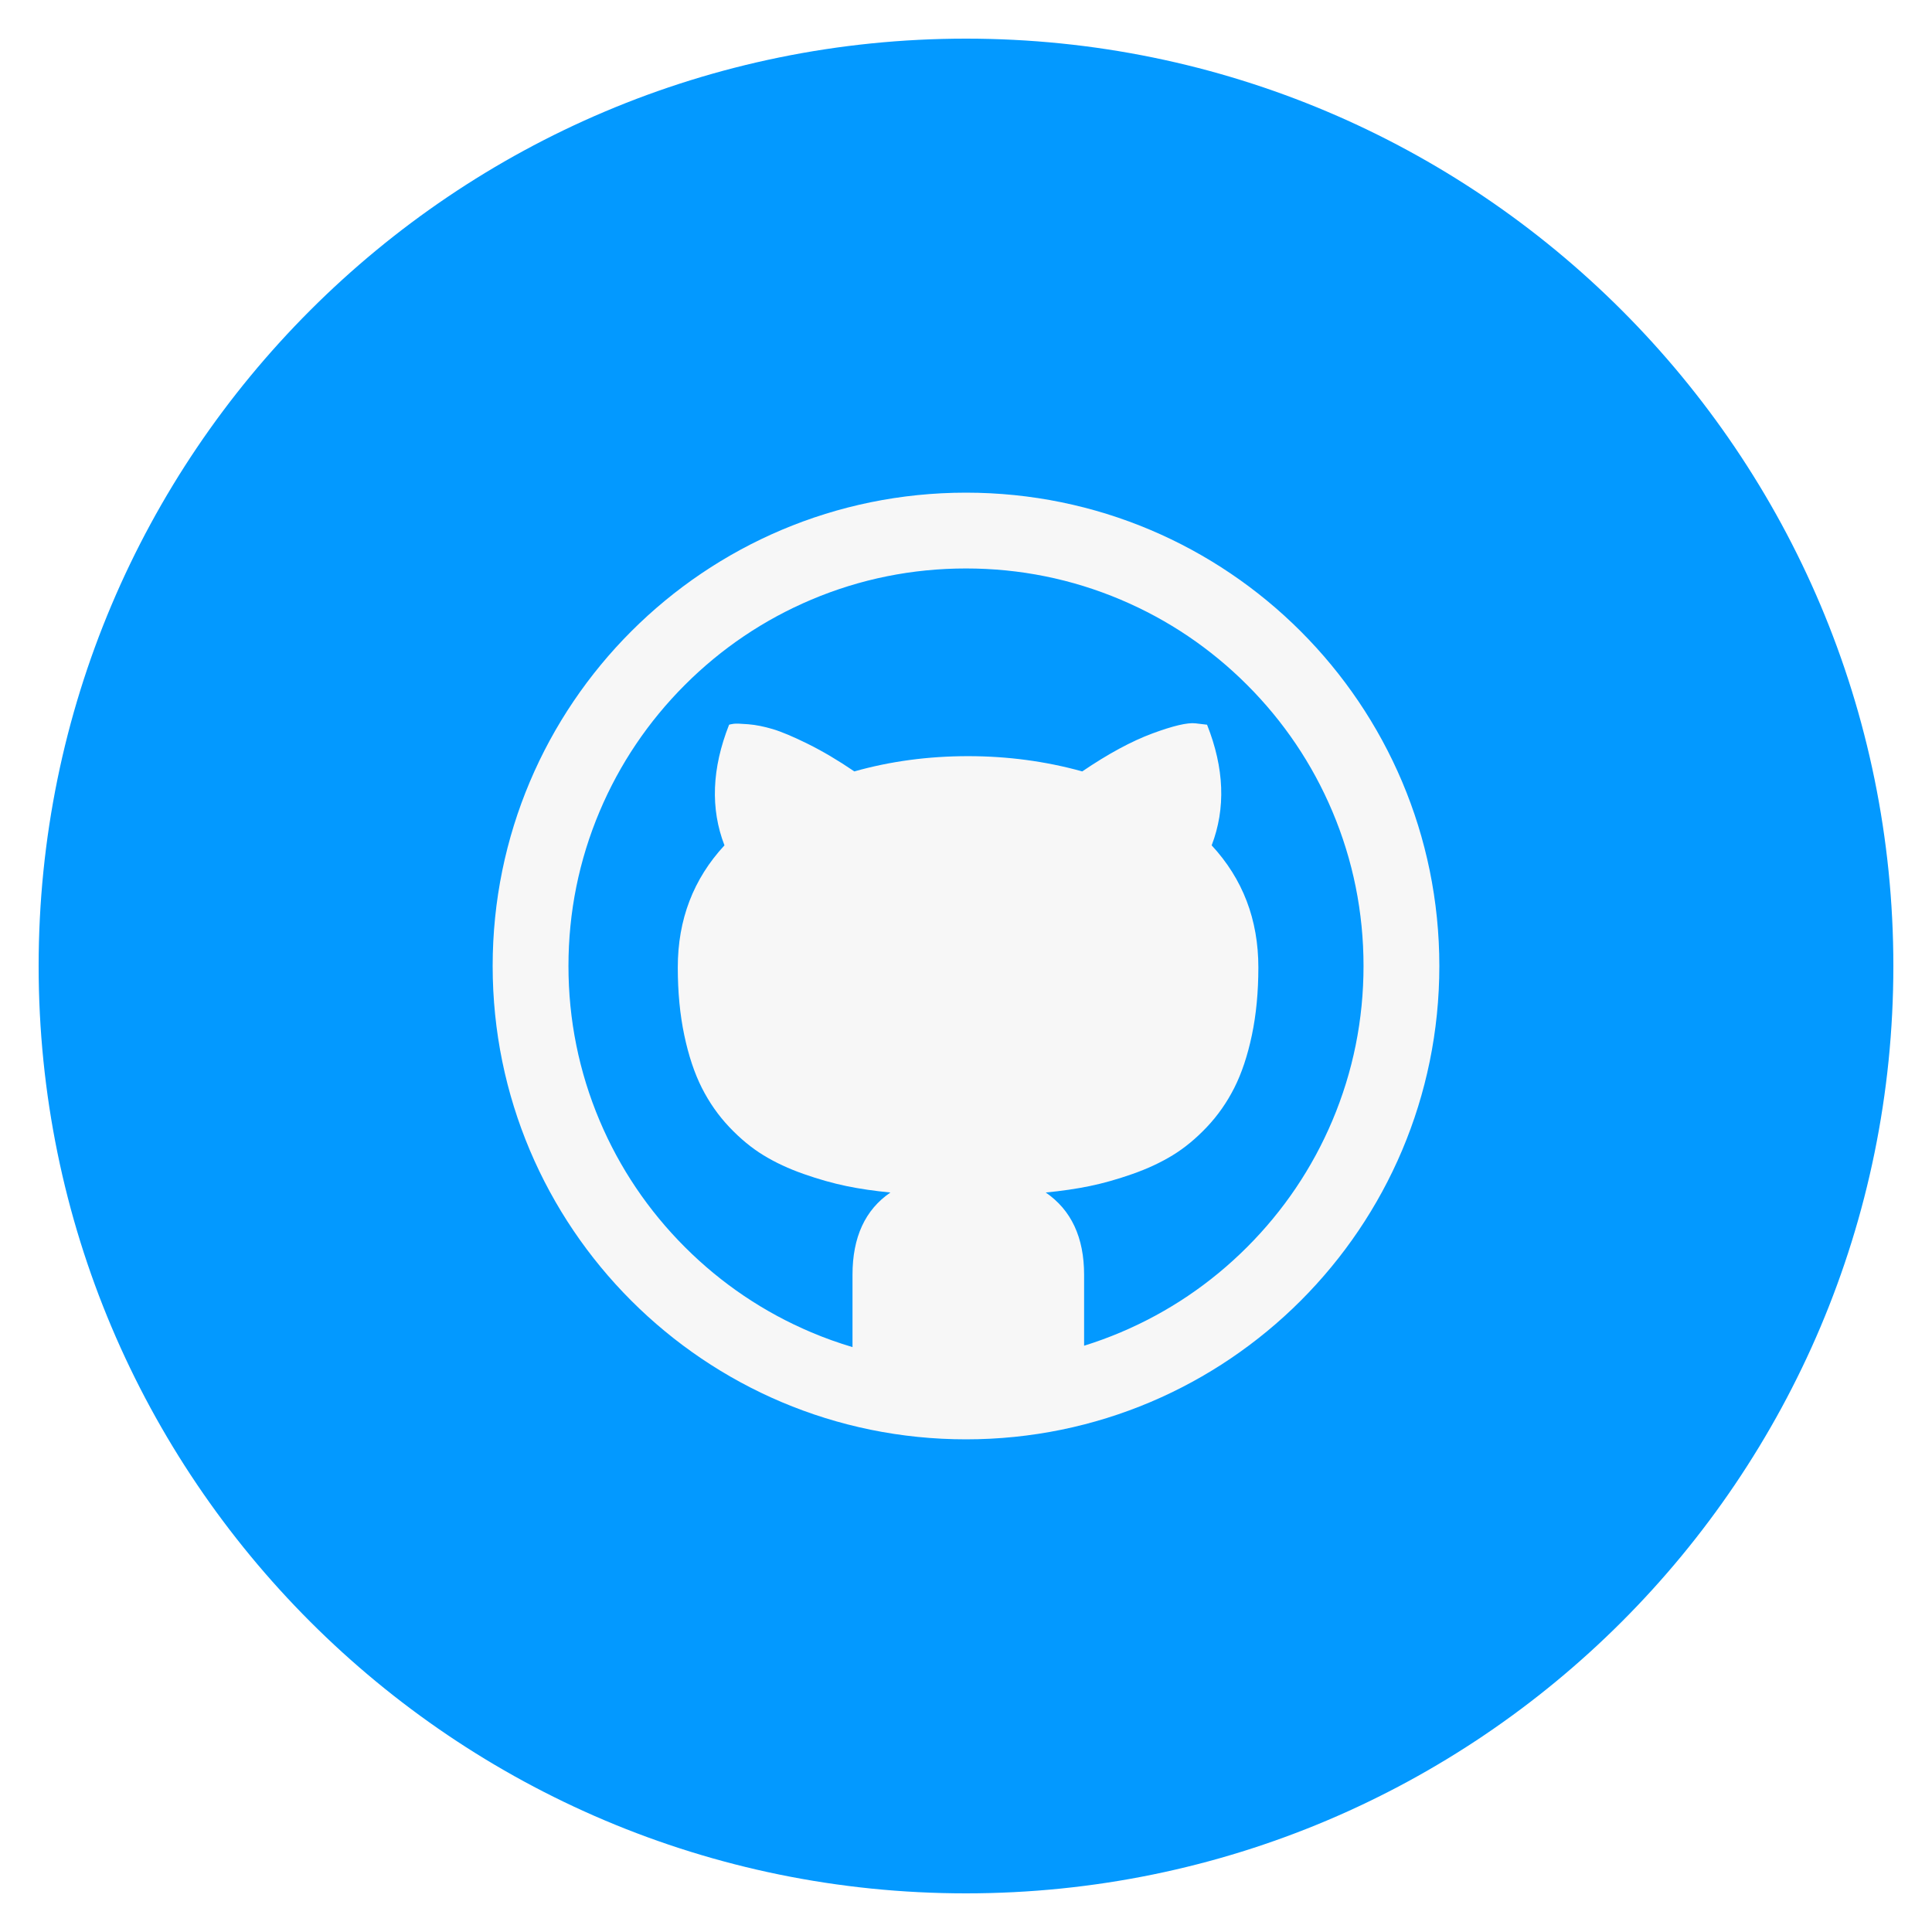
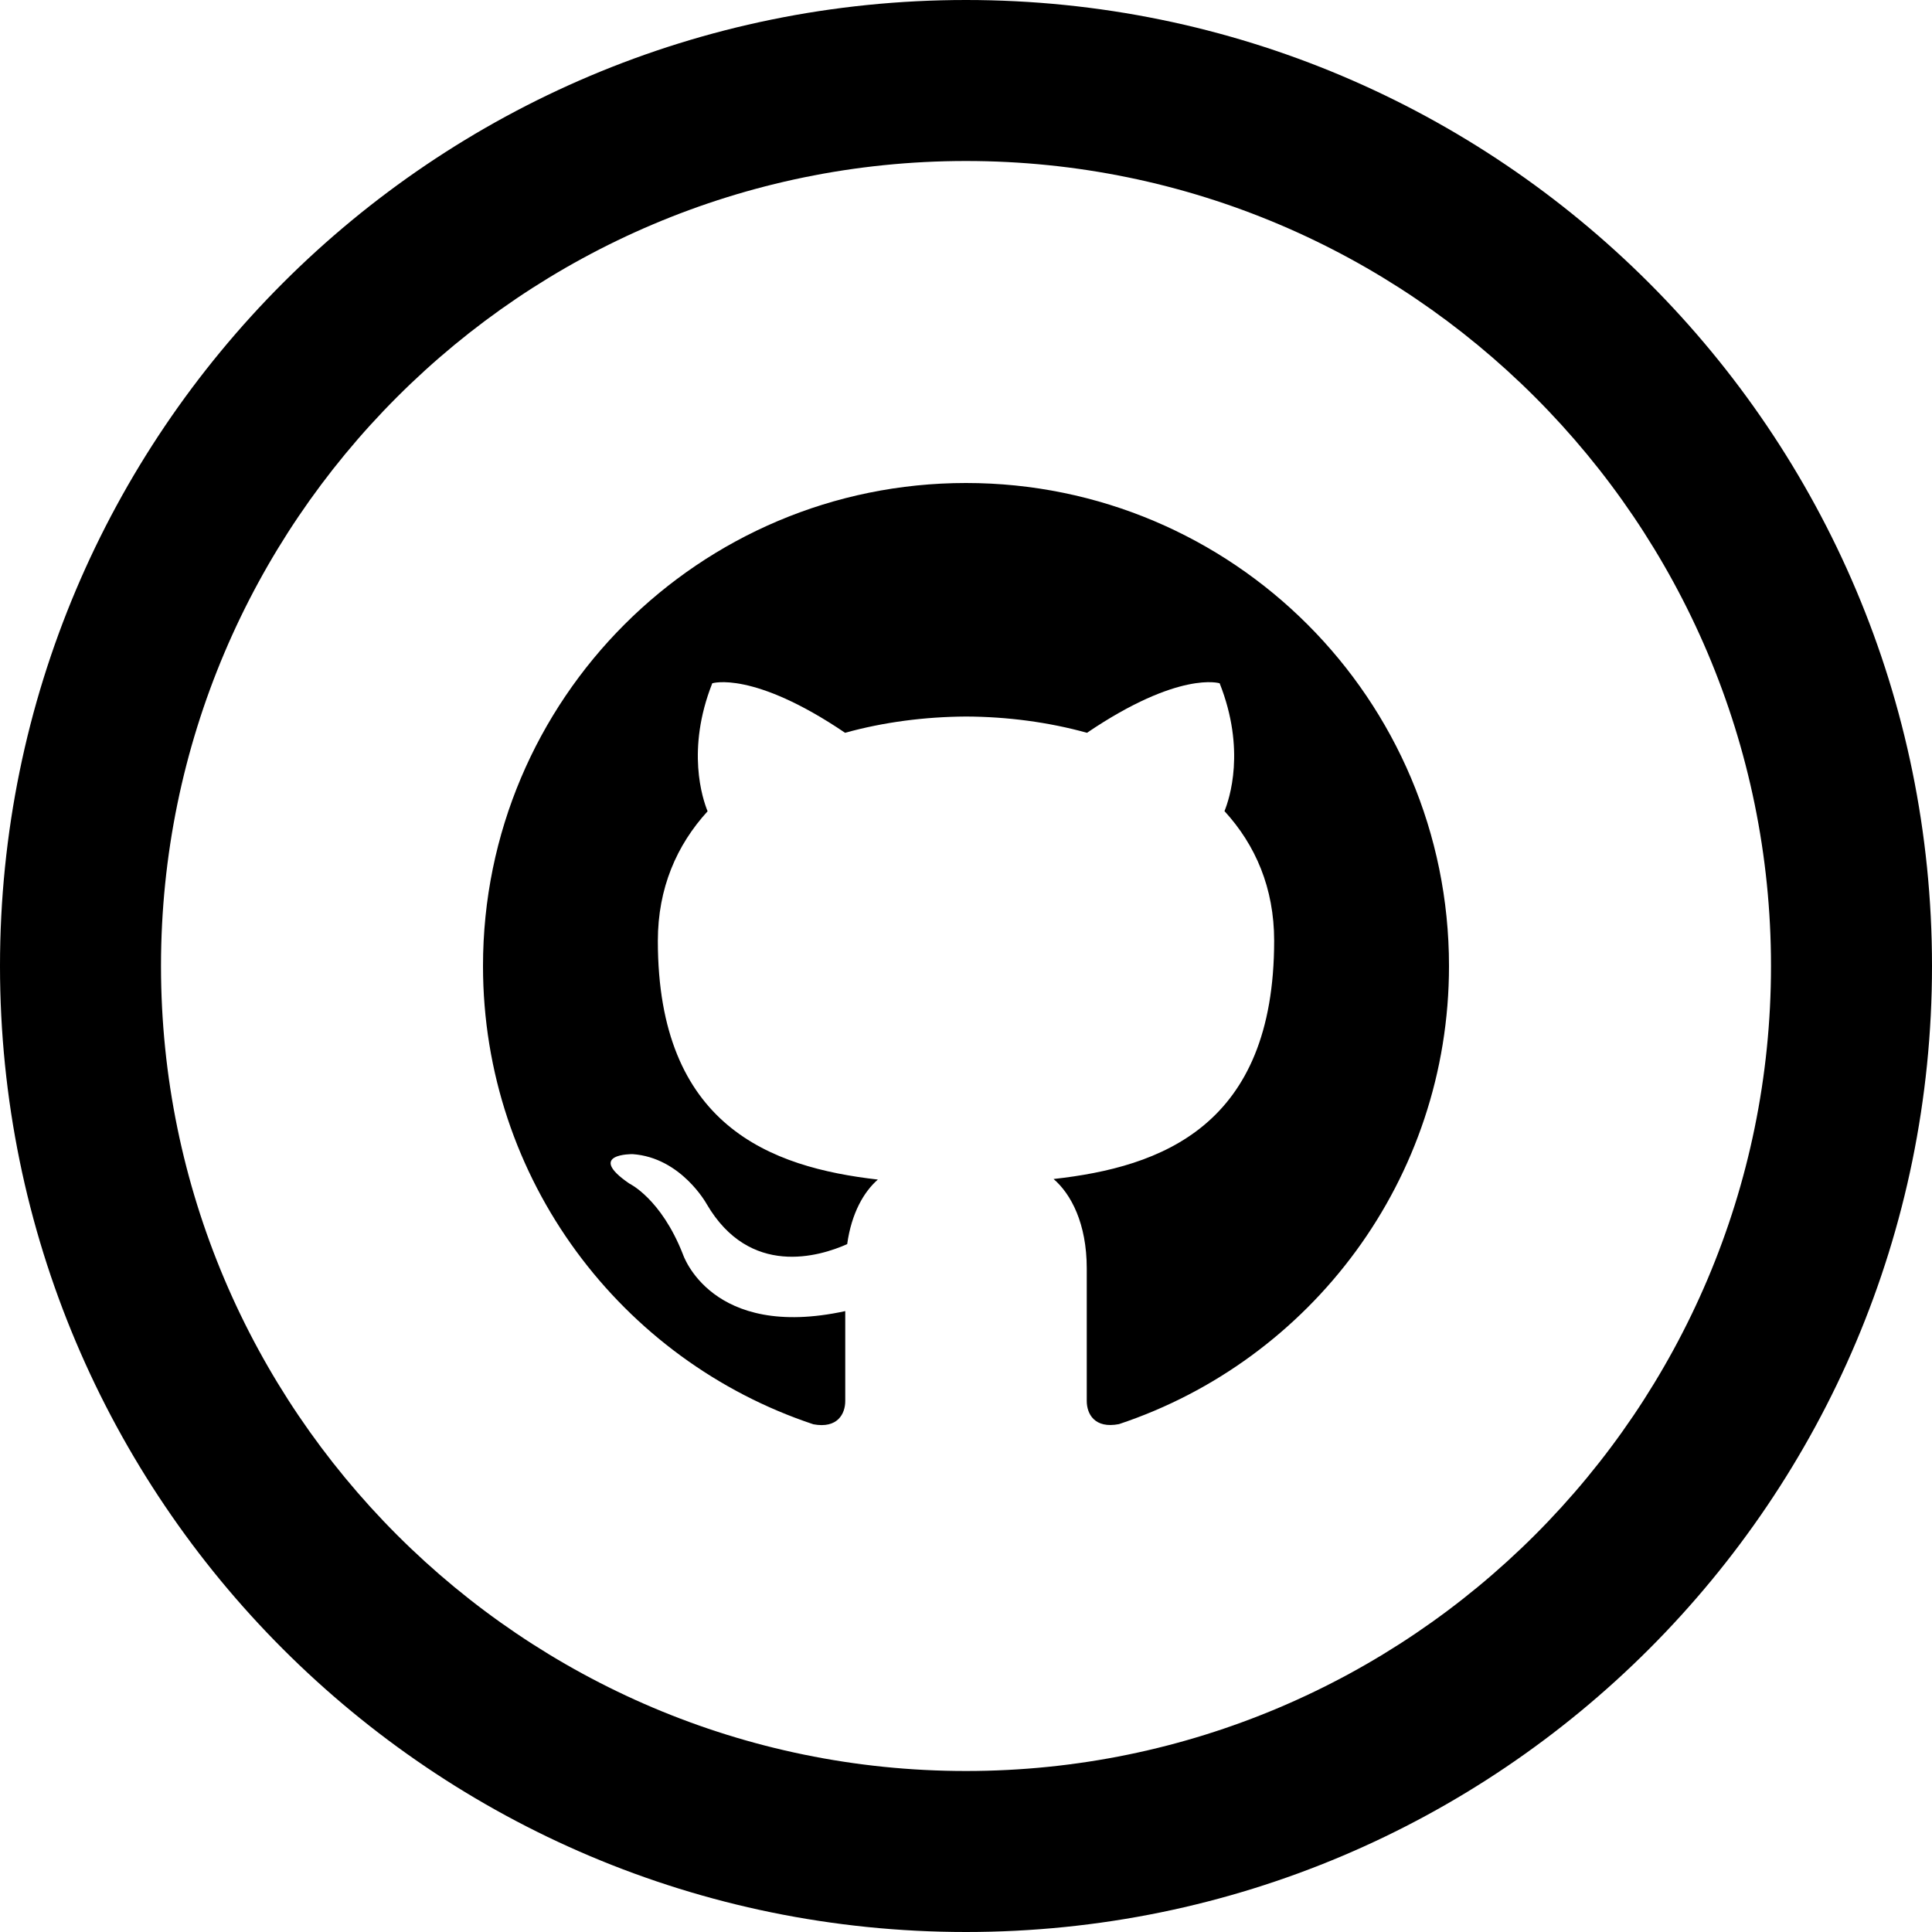
- <svg xmlns="http://www.w3.org/2000/svg" id="github" class="custom-icon" version="1.1" viewBox="0 0 100 100">
-   <circle class="outer-shape" cx="50" cy="50" r="48" style="opacity: 1; fill: rgb(3, 153, 255);" />
-   <path class="inner-shape" style="opacity:1;fill:#f7f7f7;" transform="translate(25,25) scale(0.5)" d="M50,1C22.938,1,1,22.938,1,50s21.938,49,49,49s49-21.938,49-49S77.062,1,50,1z M79.099,79.099 c-3.782,3.782-8.184,6.75-13.083,8.823c-1.245,0.526-2.509,0.989-3.79,1.387v-7.344c0-3.86-1.324-6.699-3.972-8.517 c1.659-0.16,3.182-0.383,4.57-0.67c1.388-0.287,2.855-0.702,4.402-1.245c1.547-0.543,2.935-1.189,4.163-1.938 c1.228-0.75,2.409-1.723,3.541-2.919s2.082-2.552,2.847-4.067s1.372-3.334,1.818-5.455c0.446-2.121,0.67-4.458,0.67-7.01 c0-4.945-1.611-9.155-4.833-12.633c1.467-3.828,1.308-7.991-0.478-12.489l-1.197-0.143c-0.829-0.096-2.321,0.255-4.474,1.053 c-2.153,0.798-4.57,2.105-7.249,3.924c-3.797-1.053-7.736-1.579-11.82-1.579c-4.115,0-8.039,0.526-11.772,1.579 c-1.69-1.149-3.294-2.097-4.809-2.847c-1.515-0.75-2.727-1.26-3.637-1.532c-0.909-0.271-1.754-0.439-2.536-0.503 c-0.782-0.064-1.284-0.079-1.507-0.048c-0.223,0.031-0.383,0.064-0.478,0.096c-1.787,4.53-1.946,8.694-0.478,12.489 c-3.222,3.477-4.833,7.688-4.833,12.633c0,2.552,0.223,4.889,0.67,7.01c0.447,2.121,1.053,3.94,1.818,5.455 c0.765,1.515,1.715,2.871,2.847,4.067s2.313,2.169,3.541,2.919c1.228,0.751,2.616,1.396,4.163,1.938 c1.547,0.543,3.014,0.957,4.402,1.245c1.388,0.287,2.911,0.511,4.57,0.67c-2.616,1.787-3.924,4.626-3.924,8.517v7.487 c-1.445-0.43-2.869-0.938-4.268-1.53c-4.899-2.073-9.301-5.041-13.083-8.823c-3.782-3.782-6.75-8.184-8.823-13.083 C9.934,60.948,8.847,55.56,8.847,50s1.087-10.948,3.231-16.016c2.073-4.899,5.041-9.301,8.823-13.083s8.184-6.75,13.083-8.823 C39.052,9.934,44.44,8.847,50,8.847s10.948,1.087,16.016,3.231c4.9,2.073,9.301,5.041,13.083,8.823 c3.782,3.782,6.75,8.184,8.823,13.083c2.143,5.069,3.23,10.457,3.23,16.016s-1.087,10.948-3.231,16.016 C85.848,70.915,82.88,75.317,79.099,79.099L79.099,79.099z" />
+ <svg xmlns="http://www.w3.org/2000/svg" width="24" height="24" viewBox="0 0 24 24">
+   <path d="M12 2c5.514 0 10 4.486 10 10s-4.486 10-10 10-10-4.486-10-10 4.486-10 10-10zm0-2c-6.627 0-12 5.373-12 12s5.373 12 12 12 12-5.373 12-12-5.373-12-12-12zm0 6c-3.313 0-6 2.686-6 6 0 2.651 1.719 4.9 4.104 5.693.3.056.396-.13.396-.289v-1.117c-1.669.363-2.017-.707-2.017-.707-.272-.693-.666-.878-.666-.878-.544-.373.041-.365.041-.365.603.042.92.619.92.619.535.917 1.403.652 1.746.499.054-.388.209-.652.381-.802-1.333-.152-2.733-.667-2.733-2.965 0-.655.234-1.19.618-1.61-.062-.153-.268-.764.058-1.59 0 0 .504-.161 1.65.615.479-.133.992-.199 1.502-.202.51.002 1.023.069 1.503.202 1.146-.776 1.648-.615 1.648-.615.327.826.121 1.437.06 1.588.385.42.617.955.617 1.61 0 2.305-1.404 2.812-2.74 2.96.216.186.412.551.412 1.111v1.646c0 .16.096.347.4.288 2.383-.793 4.1-3.041 4.1-5.691 0-3.314-2.687-6-6-6z" />
</svg>
